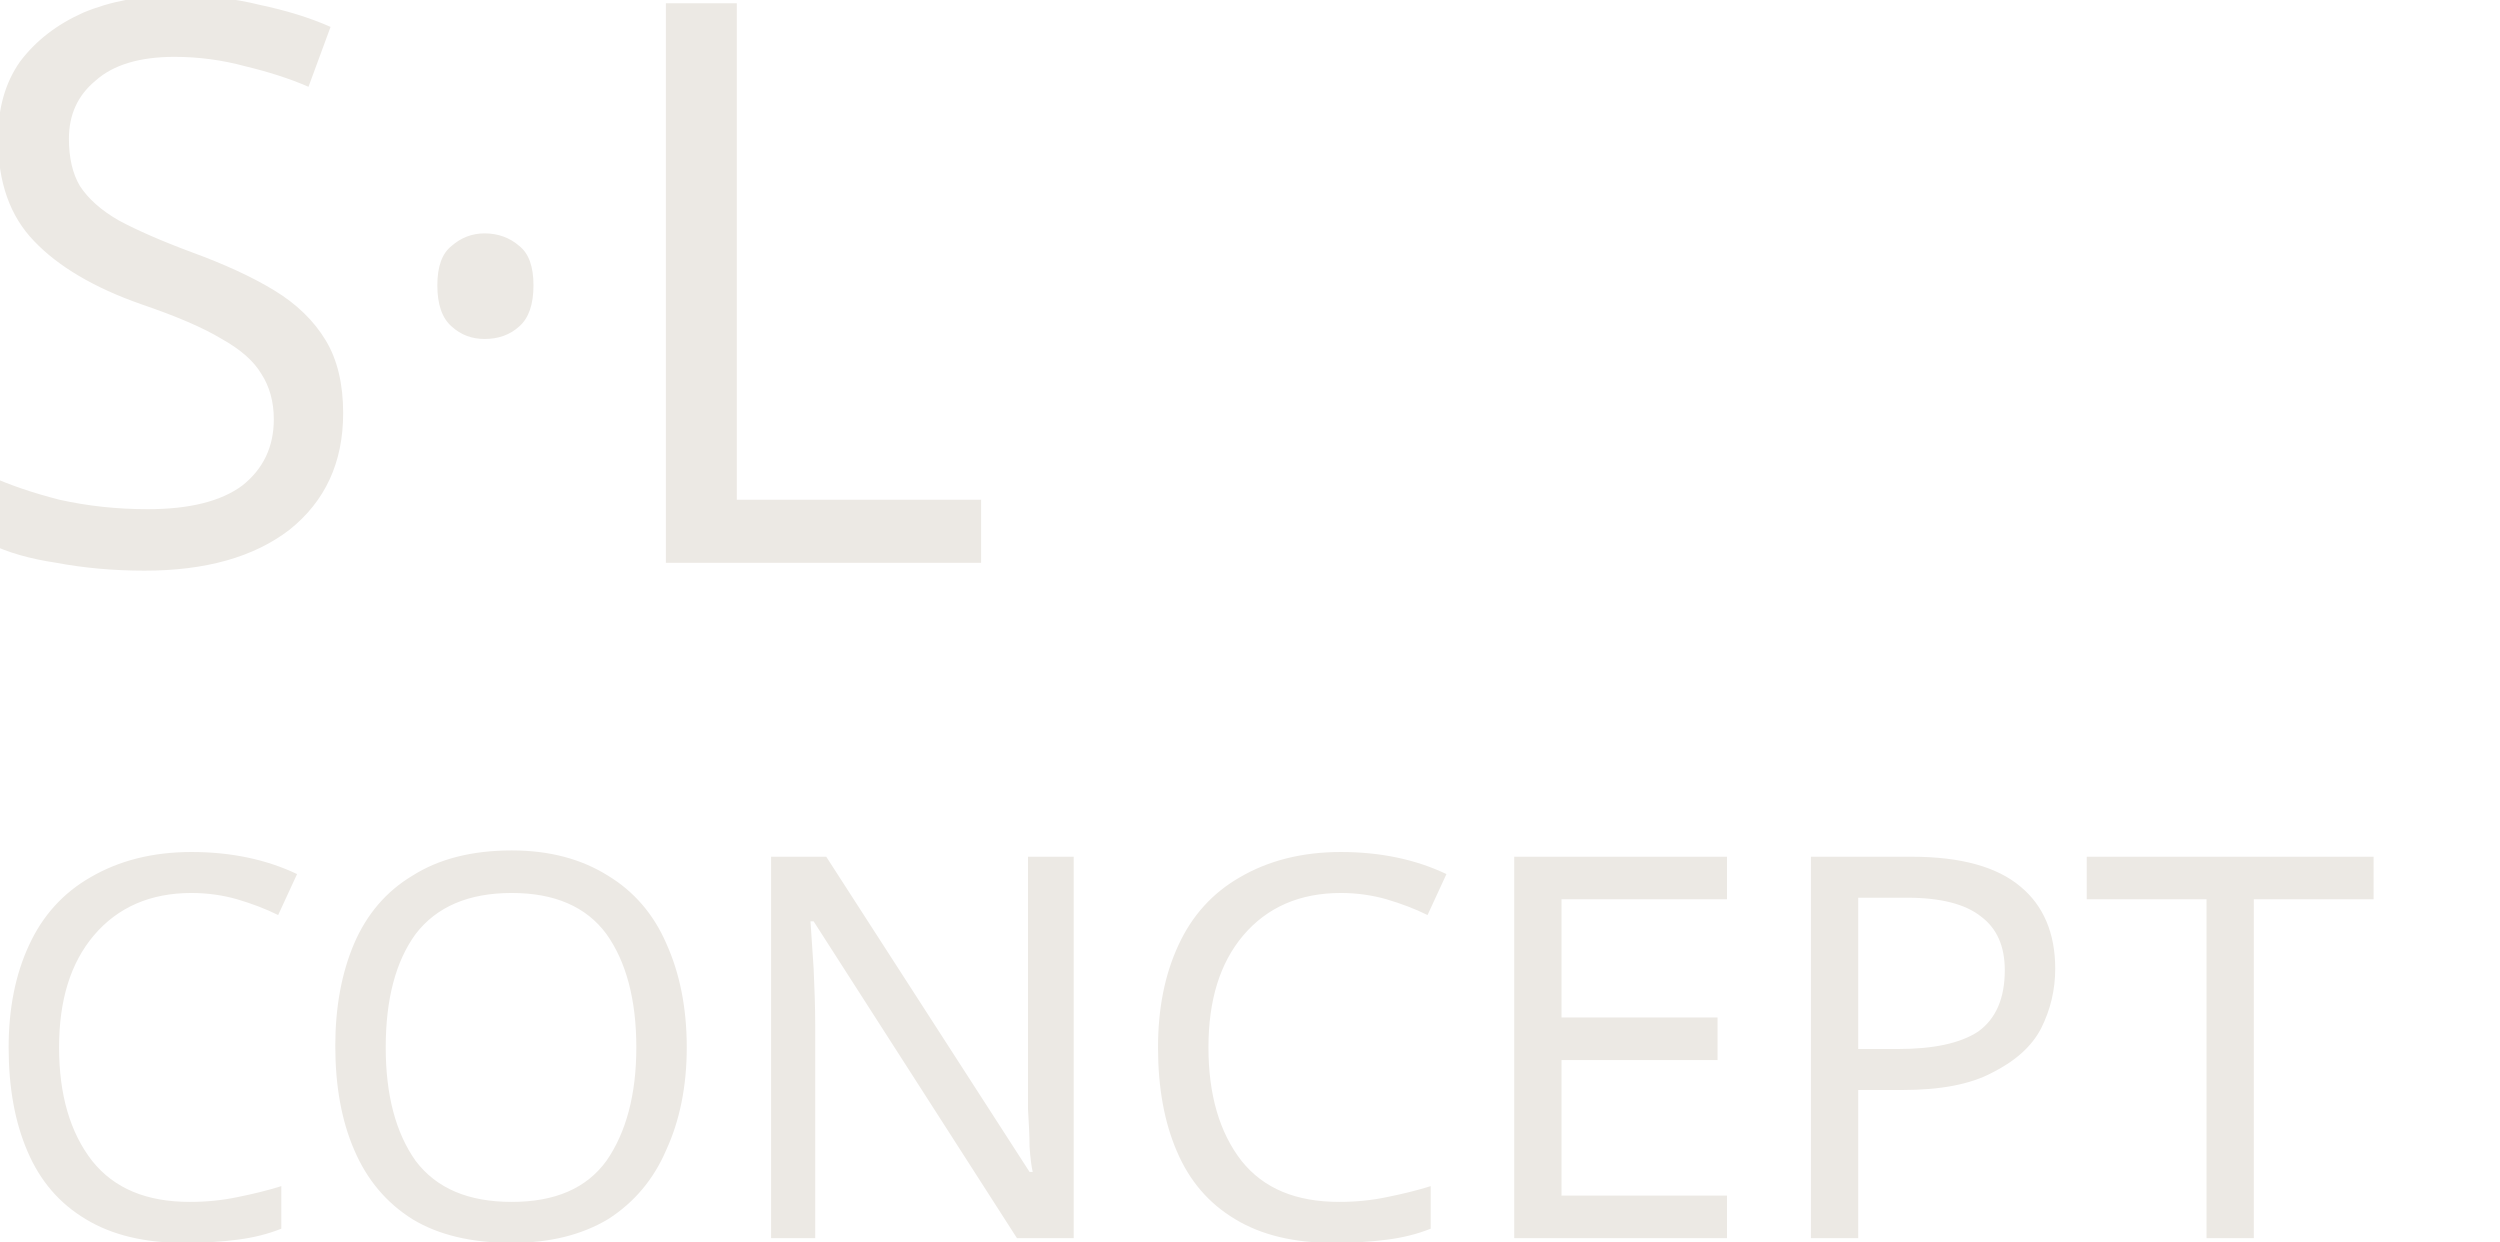
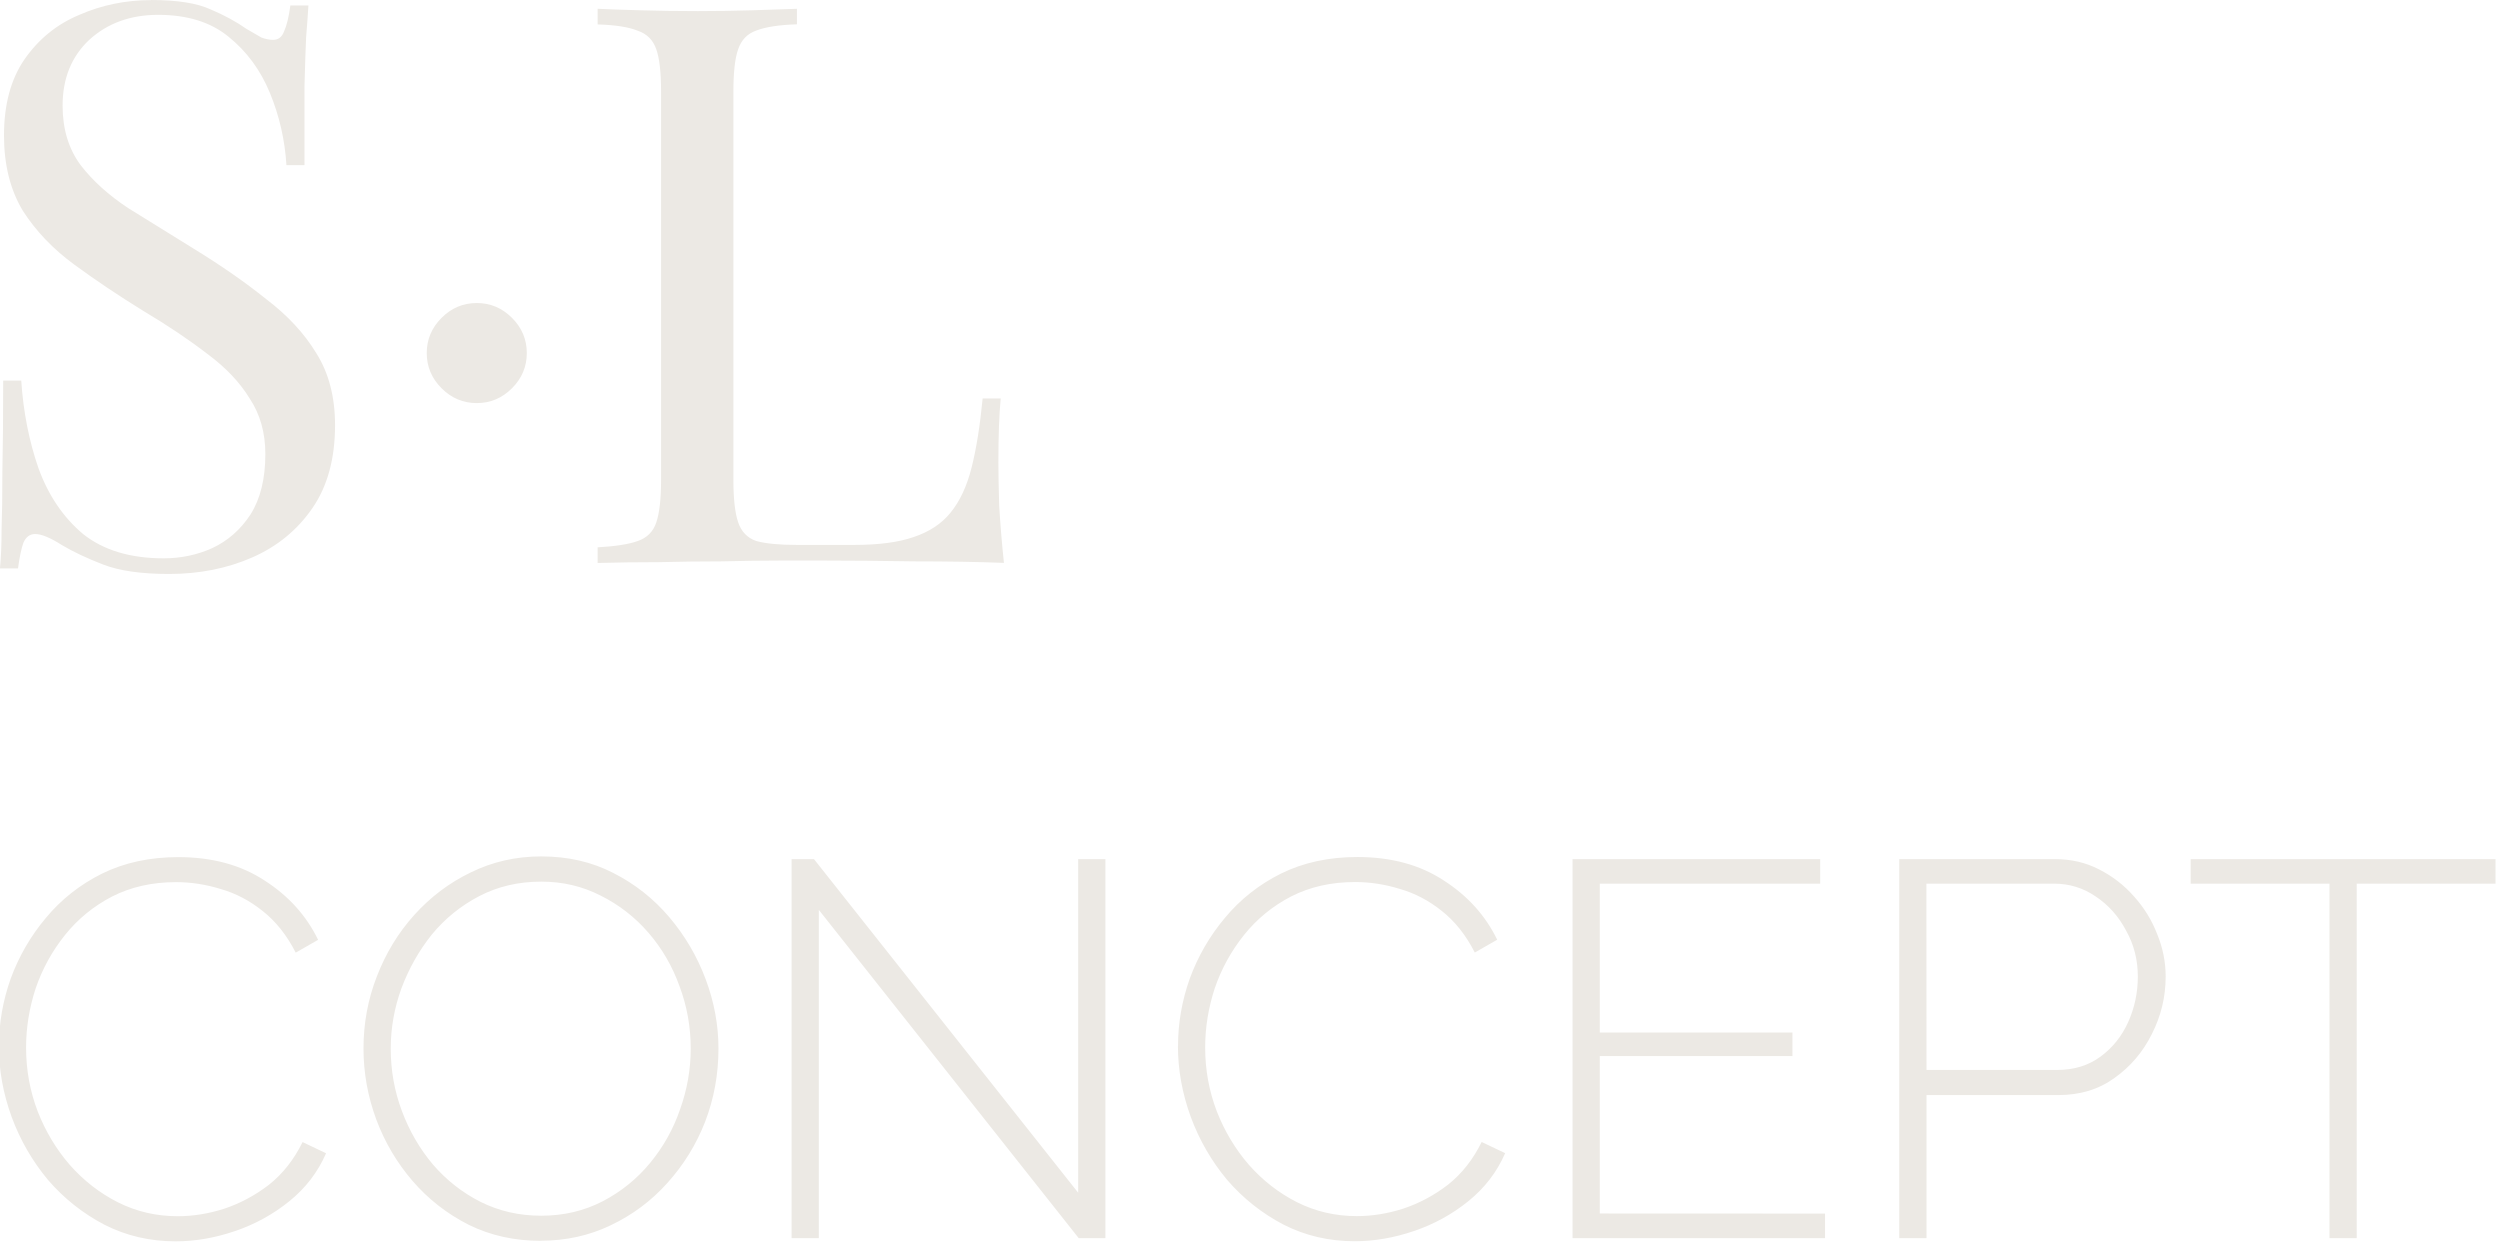
<svg xmlns="http://www.w3.org/2000/svg" width="24.784mm" height="12.307mm" viewBox="0 0 24.784 12.307" version="1.1" id="svg4273">
  <defs id="defs4270" />
  <g id="layer1" transform="translate(-79.49643,-116.9989)">
-     <text xml:space="preserve" style="font-style:normal;font-weight:normal;font-size:7.761px;line-height:1.25;font-family:sans-serif;fill:#ece9e4;fill-opacity:1;stroke:none;stroke-width:0.265" x="79.007" y="122.579" id="text4556">
-       <tspan id="tspan4554" style="font-style:normal;font-variant:normal;font-weight:normal;font-stretch:normal;font-size:7.761px;font-family:'Playfair Display';-inkscape-font-specification:'Playfair Display, Normal';font-variant-ligatures:normal;font-variant-caps:normal;font-variant-numeric:normal;font-variant-east-asian:normal;fill:#ece9e4;fill-opacity:1;stroke-width:0.265" x="79.007" y="122.579">S·L</tspan>
-     </text>
-     <text xml:space="preserve" style="font-style:normal;font-weight:normal;font-size:5.292px;line-height:1.25;font-family:sans-serif;fill:#ece9e4;fill-opacity:1;stroke:none;stroke-width:0.265" x="79.253" y="129.274" id="text9583">
-       <tspan id="tspan9581" style="font-style:normal;font-variant:normal;font-weight:normal;font-stretch:normal;font-size:5.292px;font-family:Raleway;-inkscape-font-specification:'Raleway, @wght=200';font-variant-ligatures:normal;font-variant-caps:normal;font-variant-numeric:normal;font-variant-east-asian:normal;font-variation-settings:'wght' 200;fill:#ece9e4;fill-opacity:1;stroke-width:0.265" x="79.253" y="129.274">CONCEPT</tspan>
-     </text>
+     <path style="font-size:7.761px;line-height:1.25;font-family:'Playfair Display';-inkscape-font-specification:'Playfair Display, Normal';fill:#ece9e4;stroke-width:0.265" d="m 80.994,116.999 q 0.388,0 0.59,0.093 0.202,0.085 0.357,0.194 0.093,0.054 0.147,0.085 0.062,0.023 0.116,0.023 0.078,0 0.109,-0.085 0.039,-0.085 0.062,-0.256 h 0.179 q -0.008,0.132 -0.023,0.318 -0.008,0.179 -0.016,0.481 0,0.295 0,0.784 h -0.179 q -0.023,-0.373 -0.163,-0.714 -0.14,-0.341 -0.411,-0.559 -0.264,-0.217 -0.698,-0.217 -0.411,0 -0.683,0.248 -0.264,0.248 -0.264,0.652 0,0.349 0.179,0.59 0.179,0.233 0.473,0.427 0.303,0.186 0.652,0.404 0.404,0.248 0.714,0.497 0.318,0.241 0.497,0.536 0.186,0.295 0.186,0.714 0,0.497 -0.225,0.823 -0.225,0.326 -0.598,0.489 -0.373,0.163 -0.823,0.163 -0.411,0 -0.652,-0.093 -0.241,-0.093 -0.411,-0.194 -0.171,-0.109 -0.264,-0.109 -0.078,0 -0.116,0.085 -0.031,0.085 -0.054,0.256 h -0.179 q 0.016,-0.163 0.016,-0.38 0.008,-0.225 0.008,-0.582 0.008,-0.357 0.008,-0.9 h 0.179 q 0.031,0.466 0.171,0.869 0.147,0.404 0.442,0.652 0.303,0.241 0.799,0.241 0.256,0 0.481,-0.101 0.233,-0.109 0.38,-0.334 0.147,-0.233 0.147,-0.598 0,-0.318 -0.155,-0.551 -0.147,-0.241 -0.419,-0.442 -0.272,-0.21 -0.636,-0.427 -0.365,-0.225 -0.683,-0.458 -0.318,-0.233 -0.512,-0.536 -0.186,-0.31 -0.186,-0.745 0,-0.458 0.202,-0.753 0.21,-0.303 0.543,-0.442 0.334,-0.147 0.714,-0.147 z m 3.229,3.004 q 0.202,0 0.349,0.147 0.147,0.147 0.147,0.349 0,0.202 -0.147,0.349 -0.147,0.147 -0.349,0.147 -0.202,0 -0.349,-0.147 -0.147,-0.147 -0.147,-0.349 0,-0.202 0.147,-0.349 0.147,-0.147 0.349,-0.147 z m 3.174,-2.918 v 0.155 q -0.264,0.008 -0.404,0.062 -0.132,0.047 -0.179,0.186 -0.047,0.132 -0.047,0.419 v 3.85 q 0,0.279 0.047,0.419 0.047,0.14 0.179,0.186 0.14,0.039 0.404,0.039 h 0.567 q 0.365,0 0.59,-0.078 0.233,-0.078 0.365,-0.241 0.14,-0.171 0.21,-0.45 0.07,-0.279 0.109,-0.683 h 0.179 q -0.023,0.241 -0.023,0.636 0,0.147 0.008,0.427 0.016,0.272 0.047,0.567 -0.396,-0.015 -0.893,-0.015 -0.497,-0.008 -0.885,-0.008 -0.171,0 -0.442,0 -0.264,0 -0.574,0.008 -0.31,0 -0.629,0.008 -0.318,0 -0.605,0.008 v -0.155 q 0.264,-0.015 0.396,-0.062 0.14,-0.047 0.186,-0.186 0.047,-0.14 0.047,-0.419 v -3.85 q 0,-0.287 -0.047,-0.419 -0.047,-0.14 -0.186,-0.186 -0.132,-0.054 -0.396,-0.062 v -0.155 q 0.163,0.008 0.427,0.015 0.264,0.008 0.567,0.008 0.272,0 0.536,-0.008 0.272,-0.008 0.45,-0.015 z" id="text4556" aria-label="S·L" />
+     <path style="font-size:5.292px;line-height:1.25;font-family:Raleway;-inkscape-font-specification:'Raleway, @wght=200';font-variation-settings:'wght' 200;fill:#ece9e4;stroke-width:0.265" d="m 79.486,127.369 q 0,-0.339 0.116,-0.667 0.122,-0.333 0.349,-0.603 0.228,-0.275 0.556,-0.439 0.333,-0.164 0.757,-0.164 0.503,0 0.857,0.233 0.355,0.228 0.529,0.587 l -0.222,0.127 q -0.132,-0.259 -0.328,-0.413 -0.191,-0.153 -0.413,-0.217 -0.222,-0.069 -0.445,-0.069 -0.355,0 -0.635,0.143 -0.275,0.143 -0.466,0.381 -0.191,0.238 -0.291,0.529 -0.095,0.291 -0.095,0.587 0,0.333 0.116,0.635 0.116,0.296 0.318,0.529 0.206,0.233 0.476,0.37 0.275,0.138 0.593,0.138 0.228,0 0.46,-0.074 0.238,-0.079 0.445,-0.238 0.206,-0.164 0.333,-0.423 l 0.233,0.111 q -0.122,0.28 -0.365,0.476 -0.243,0.196 -0.54,0.296 -0.296,0.101 -0.587,0.101 -0.381,0 -0.704,-0.164 -0.323,-0.169 -0.561,-0.445 -0.233,-0.28 -0.36,-0.624 -0.127,-0.349 -0.127,-0.704 z m 5.371,1.931 q -0.392,0 -0.714,-0.159 -0.323,-0.164 -0.556,-0.434 -0.233,-0.27 -0.36,-0.609 -0.127,-0.344 -0.127,-0.704 0,-0.376 0.132,-0.714 0.132,-0.344 0.37,-0.609 0.243,-0.27 0.561,-0.423 0.323,-0.159 0.699,-0.159 0.397,0 0.714,0.164 0.323,0.164 0.556,0.439 0.233,0.275 0.36,0.614 0.127,0.339 0.127,0.688 0,0.381 -0.132,0.725 -0.132,0.339 -0.376,0.609 -0.238,0.265 -0.561,0.418 -0.318,0.153 -0.693,0.153 z m -1.487,-1.905 q 0,0.323 0.111,0.619 0.111,0.296 0.307,0.529 0.201,0.233 0.471,0.37 0.275,0.138 0.603,0.138 0.333,0 0.609,-0.143 0.275,-0.143 0.471,-0.381 0.196,-0.238 0.296,-0.529 0.106,-0.296 0.106,-0.603 0,-0.323 -0.111,-0.619 -0.106,-0.296 -0.307,-0.529 -0.201,-0.233 -0.476,-0.37 -0.27,-0.138 -0.587,-0.138 -0.339,0 -0.614,0.143 -0.275,0.143 -0.471,0.381 -0.191,0.238 -0.302,0.534 -0.106,0.291 -0.106,0.598 z m 4.244,-1.376 v 3.254 h -0.27 v -3.757 h 0.222 l 2.619,3.307 v -3.307 h 0.27 v 3.757 h -0.265 z m 3.561,1.349 q 0,-0.339 0.116,-0.667 0.122,-0.333 0.349,-0.603 0.228,-0.275 0.556,-0.439 0.333,-0.164 0.757,-0.164 0.503,0 0.857,0.233 0.355,0.228 0.529,0.587 l -0.222,0.127 q -0.132,-0.259 -0.328,-0.413 -0.191,-0.153 -0.413,-0.217 -0.222,-0.069 -0.445,-0.069 -0.355,0 -0.635,0.143 -0.275,0.143 -0.466,0.381 -0.191,0.238 -0.291,0.529 -0.095,0.291 -0.095,0.587 0,0.333 0.116,0.635 0.116,0.296 0.318,0.529 0.206,0.233 0.476,0.37 0.275,0.138 0.593,0.138 0.228,0 0.46,-0.074 0.238,-0.079 0.445,-0.238 0.206,-0.164 0.333,-0.423 l 0.233,0.111 q -0.122,0.28 -0.365,0.476 -0.243,0.196 -0.54,0.296 -0.296,0.101 -0.587,0.101 -0.381,0 -0.704,-0.164 -0.323,-0.169 -0.561,-0.445 -0.233,-0.28 -0.36,-0.624 -0.127,-0.349 -0.127,-0.704 z m 6.414,1.662 v 0.243 h -2.503 v -3.757 h 2.455 v 0.243 h -2.185 v 1.476 h 1.91 v 0.233 h -1.91 v 1.561 z m 0.736,0.243 v -3.757 h 1.545 q 0.238,0 0.434,0.101 0.201,0.101 0.349,0.27 0.148,0.164 0.228,0.37 0.085,0.206 0.085,0.423 0,0.302 -0.138,0.572 -0.132,0.265 -0.37,0.434 -0.233,0.169 -0.556,0.169 h -1.307 v 1.418 z m 0.27,-1.667 h 1.296 q 0.249,0 0.429,-0.132 0.18,-0.132 0.275,-0.344 0.095,-0.212 0.095,-0.45 0,-0.249 -0.116,-0.455 -0.111,-0.212 -0.302,-0.339 -0.185,-0.127 -0.413,-0.127 h -1.265 z m 5.641,-1.847 h -1.376 v 3.514 h -0.27 v -3.514 h -1.376 v -0.243 h 3.022 z" id="text9583" aria-label="CONCEPT" />
  </g>
</svg>
